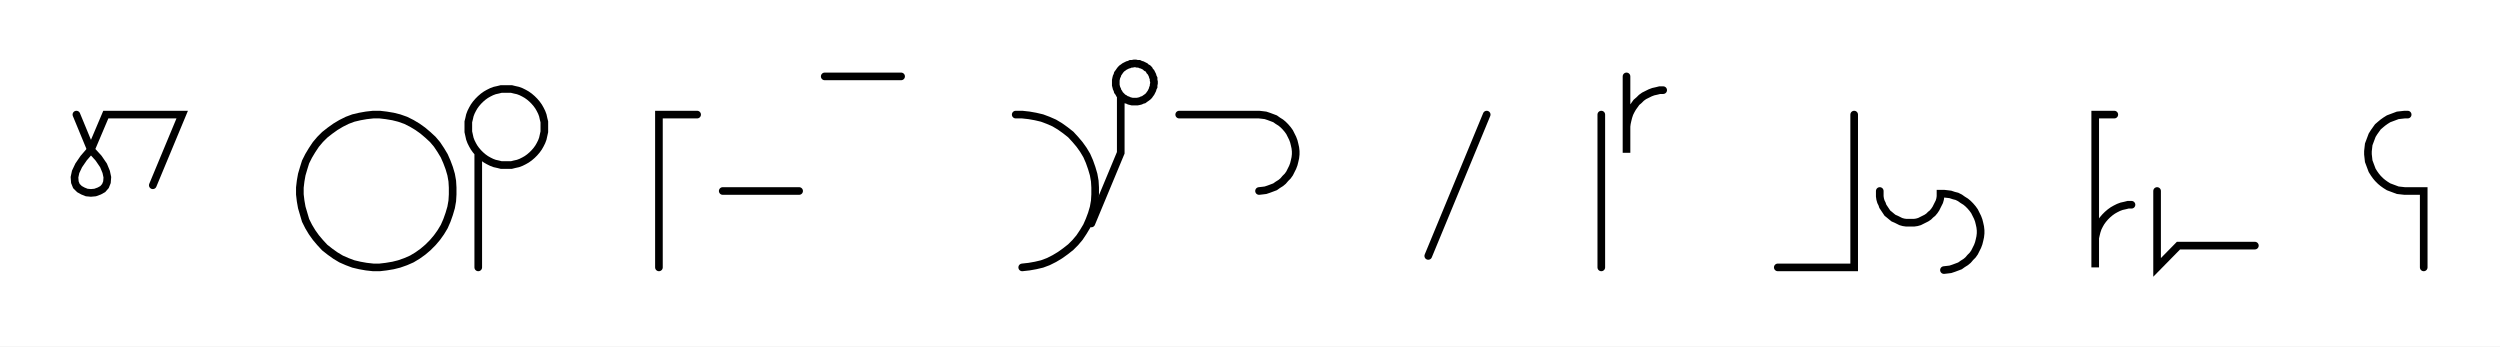
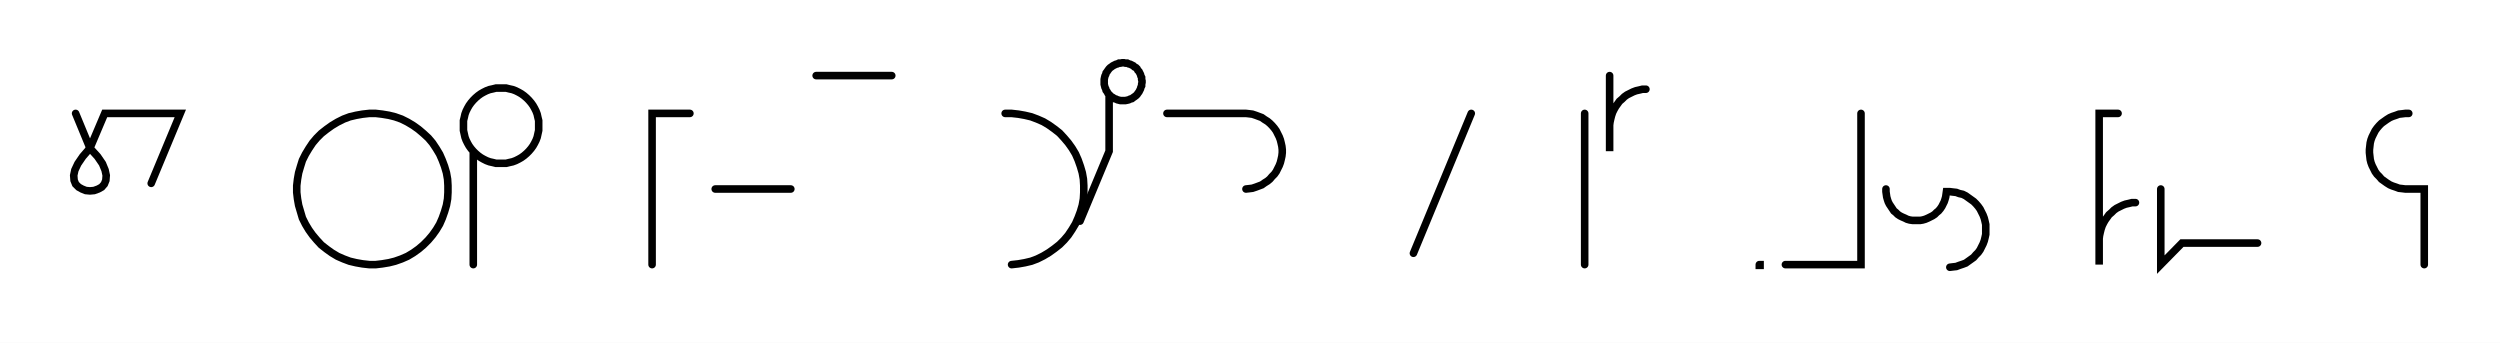
- <svg xmlns="http://www.w3.org/2000/svg" width="654.47" height="90.679" style="fill:none; stroke-linecap:round;">
+ <svg xmlns="http://www.w3.org/2000/svg" width="661.336" height="90.679" style="fill:none; stroke-linecap:round;">
  <rect width="100%" height="100%" fill="#FFFFFF" />
  <path stroke="#000000" stroke-width="2" d="M 375,75" />
  <path stroke="#000000" stroke-width="2" d="M 20,30 23.8,39.2" />
  <path stroke="#000000" stroke-width="2" d="M 23.8,39.2 25.8,41.4 27.1,43.3 27.8,45 28.1,46.4 28,47.7 27.6,48.7 26.9,49.5 26,50 24.9,50.4 23.8,50.5 22.7,50.4 21.7,50 20.8,49.5 20,48.7 19.6,47.7 19.5,46.4 19.8,45 20.6,43.3 21.9,41.4 23.8,39.2 27.7,30 47.7,30 40,48.5" />
  <path stroke="#000000" stroke-width="2" d="M 54.3,70" />
  <path stroke="#000000" stroke-width="2" d="M 77.7,70" />
  <path stroke="#000000" stroke-width="2" d="M 97.7,70 99.4,70 101.1,69.8 102.9,69.5 104.5,69.1 106.2,68.5 107.8,67.8 109.3,66.9 110.7,65.9 112,64.8 113.3,63.5 114.4,62.2 115.4,60.8 116.3,59.3 117,57.7 117.6,56 118.1,54.3 118.4,52.6 118.5,50.9 118.5,49.1 118.4,47.4 118.1,45.7 117.6,44 117,42.4 116.3,40.8 115.4,39.3 114.4,37.8 113.3,36.5 112,35.3 110.7,34.2 109.3,33.2 107.8,32.3 106.2,31.5 104.5,30.9 102.9,30.5 101.1,30.2 99.4,30 97.7,30 95.9,30.2 94.2,30.5 92.5,30.9 90.9,31.5 89.3,32.3 87.8,33.2 86.4,34.2 85,35.3 83.8,36.5 82.7,37.8 81.7,39.3 80.8,40.8 80,42.4 79.5,44 79,45.7 78.7,47.4 78.5,49.1 78.5,50.9 78.7,52.6 79,54.3 79.5,56 80,57.7 80.8,59.3 81.7,60.8 82.7,62.2 83.8,63.5 85,64.8 86.4,65.9 87.8,66.9 89.3,67.8 90.9,68.5 92.5,69.1 94.2,69.5 95.9,69.8 97.7,70" />
  <path stroke="#000000" stroke-width="2" d="M 125.2,70" />
  <path stroke="#000000" stroke-width="2" d="M 125.2,40 125.8,40.6 126.5,41.2 127.2,41.7 127.9,42.1 128.7,42.5 129.5,42.8 130.4,43 131.2,43.2 132.1,43.2 133,43.2 133.9,43.2 134.7,43 135.6,42.8 136.4,42.5 137.2,42.1 137.9,41.7 138.6,41.2 139.3,40.6 139.9,40 140.5,39.3 141,38.6 141.4,37.9 141.8,37.1 142.1,36.3 142.3,35.4 142.5,34.5 142.5,33.7 142.5,32.8 142.5,31.9 142.3,31.1 142.1,30.2 141.8,29.4 141.4,28.6 141,27.9 140.5,27.2 139.9,26.5 139.3,25.9 138.6,25.3 137.9,24.8 137.2,24.4 136.4,24 135.6,23.7 134.7,23.5 133.9,23.3 133,23.3 132.1,23.3 131.2,23.3 130.4,23.5 129.5,23.7 128.7,24 127.9,24.4 127.2,24.8 126.5,25.3 125.8,25.9 125.2,26.5 124.6,27.2 124.1,27.9 123.7,28.6 123.3,29.4 123,30.2 122.8,31.1 122.6,31.9 122.6,32.8 122.6,33.7 122.6,34.5 122.8,35.4 123,36.3 123.3,37.1 123.7,37.9 124.1,38.6 124.6,39.3 125.2,40 125.2,70" />
  <path stroke="#000000" stroke-width="2" d="M 172.5,70" />
  <path stroke="#000000" stroke-width="2" d="M 182.5,30 172.5,30 172.5,70" />
  <path stroke="#000000" stroke-width="2" d="M 189.2,70" />
  <path stroke="#000000" stroke-width="2" d="M 189.2,50 209.2,50" />
  <path stroke="#000000" stroke-width="2" d="M 215.9,70" />
  <path stroke="#000000" stroke-width="2" d="M 215.9,20 235.9,20" />
  <path stroke="#000000" stroke-width="2" d="M 265.9,70" />
  <path stroke="#000000" stroke-width="2" d="M 265.9,30 267.6,30 269.4,30.2 271.1,30.5 272.8,30.9 274.4,31.5 276,32.2 277.5,33.1 278.9,34.1 280.3,35.2 281.5,36.5 282.6,37.8 283.6,39.2 284.5,40.7 285.2,42.3 285.8,44 286.3,45.7 286.6,47.4 286.7,49.1 286.7,50.9 286.6,52.6 286.3,54.3 285.8,56 285.2,57.6 284.5,59.2 283.6,60.7 282.6,62.2 281.5,63.5 280.3,64.7 278.9,65.8 277.5,66.8 276,67.7 274.4,68.5 272.8,69.1 271.1,69.5 269.4,69.8 267.6,70" />
  <path stroke="#000000" stroke-width="2" d="M 293.4,70" />
  <path stroke="#000000" stroke-width="2" d="M 293.4,25 293.7,25.3 294,25.6 294.4,25.8 294.8,26.1 295.2,26.2 295.6,26.4 296,26.5 296.4,26.6 296.9,26.6 297.3,26.6 297.7,26.6 298.2,26.5 298.6,26.4 299,26.2 299.4,26.1 299.8,25.8 300.1,25.6 300.5,25.3 300.8,25 301,24.7 301.3,24.3 301.5,23.9 301.7,23.5 301.8,23.1 302,22.7 302,22.3 302.1,21.8 302.1,21.4 302,21 302,20.5 301.8,20.1 301.7,19.7 301.5,19.3 301.3,18.9 301,18.6 300.8,18.2 300.5,17.9 300.1,17.7 299.8,17.4 299.4,17.2 299,17 298.6,16.9 298.2,16.7 297.7,16.7 297.3,16.6 296.9,16.6 296.4,16.7 296,16.7 295.6,16.9 295.2,17 294.8,17.2 294.4,17.4 294,17.7 293.7,17.9 293.4,18.2 293.1,18.6 292.9,18.9 292.6,19.3 292.5,19.7 292.3,20.1 292.2,20.5 292.1,21 292.1,21.4 292.1,21.8 292.1,22.3 292.2,22.7 292.3,23.1 292.5,23.5 292.6,23.9 292.9,24.3 293.1,24.7 293.4,25 293.4,40 285.7,58.5" />
  <path stroke="#000000" stroke-width="2" d="M 308.7,70" />
  <path stroke="#000000" stroke-width="2" d="M 308.7,30 328.7,30 329.6,30 330.5,30.1 331.3,30.2 332.2,30.5 333,30.8 333.8,31.1 334.5,31.6 335.3,32.1 335.9,32.6 336.5,33.2 337.1,33.9 337.6,34.6 338,35.4 338.4,36.2 338.7,37 338.9,37.8 339.1,38.7 339.2,39.6 339.2,40.4 339.1,41.3 338.9,42.2 338.7,43 338.4,43.8 338,44.6 337.6,45.4 337.1,46.1 336.5,46.7 335.9,47.4 335.3,47.9 334.5,48.4 333.8,48.9 333,49.2 332.2,49.5 331.3,49.8 330.5,49.9 329.6,50" />
  <path stroke="#000000" stroke-width="2" d="M 369.2,70" />
  <path stroke="#000000" stroke-width="2" d="M 389.2,30 373.9,67" />
  <path stroke="#000000" stroke-width="2" d="M 395.8,70" />
  <path stroke="#000000" stroke-width="2" d="M 419.2,70" />
  <path stroke="#000000" stroke-width="2" d="M 419.2,30 419.2,70" />
  <path stroke="#000000" stroke-width="2" d="M 425.8,70" />
  <path stroke="#000000" stroke-width="2" d="M 425.8,20 425.8,40 425.8,34 425.8,33.1 425.9,32.3 426.1,31.4 426.3,30.6 426.6,29.7 427,28.9 427.4,28.2 427.9,27.5 428.4,26.8 429.1,26.2 429.7,25.6 430.4,25.1 431.2,24.7 432,24.3 432.8,24 433.7,23.8 434.5,23.6 435.4,23.6" />
  <path stroke="#000000" stroke-width="2" d="M 465.4,70" />
-   <path stroke="#000000" stroke-width="2" d="M 485.4,30 485.4,70 465.4,70" />
-   <path stroke="#000000" stroke-width="2" d="M 492.1,70" />
-   <path stroke="#000000" stroke-width="2" d="M 492.1,50 492.1,50.7 492.1,51.4 492.2,52.1 492.4,52.8 492.7,53.4 492.9,54 493.3,54.6 493.7,55.2 494.1,55.8 494.6,56.2 495.2,56.7 495.7,57.1 496.4,57.4 497,57.7 497.6,58 498.3,58.2 499,58.3 499.7,58.3 500.4,58.3 501.1,58.3 501.8,58.2 502.5,58 503.1,57.7 503.7,57.4 504.3,57.1 504.9,56.7 505.4,56.2 505.9,55.8 506.4,55.2 506.8,54.6 507.1,54 507.4,53.4 507.7,52.8 507.9,52.1 508,51.4 508,50.7 508.9,50.7 509.8,50.8 510.6,50.9 511.5,51.2 512.3,51.4 513.1,51.8 513.8,52.3 514.6,52.8 515.2,53.3 515.8,53.9 516.4,54.6 516.9,55.3 517.3,56.1 517.7,56.9 518,57.7 518.2,58.5 518.4,59.4 518.5,60.3 518.5,61.1 518.4,62 518.2,62.9 518,63.7 517.7,64.5 517.3,65.3 516.9,66.1 516.4,66.8 515.8,67.4 515.2,68.1 514.6,68.6 513.8,69.1 513.1,69.6 512.3,69.9 511.5,70.2 510.6,70.5 509.8,70.6 508.9,70.7" />
-   <path stroke="#000000" stroke-width="2" d="M 548.5,70" />
-   <path stroke="#000000" stroke-width="2" d="M 553.5,30 548.5,30 548.5,50 548.5,70 548.5,64 548.5,63.1 548.5,62.3 548.7,61.4 548.9,60.6 549.2,59.7 549.6,58.9 550,58.2 550.5,57.5 551.1,56.8 551.7,56.2 552.4,55.6 553.1,55.1 553.8,54.7 554.6,54.3 555.4,54 556.3,53.8 557.1,53.6 558,53.6" />
-   <path stroke="#000000" stroke-width="2" d="M 564.7,70" />
-   <path stroke="#000000" stroke-width="2" d="M 564.7,50 564.7,70 570.3,64.3 590.3,64.3" />
-   <path stroke="#000000" stroke-width="2" d="M 620.3,70" />
-   <path stroke="#000000" stroke-width="2" d="M 630.3,30 629.5,30 628.6,30.1 627.7,30.2 626.9,30.5 626.1,30.8 625.3,31.1 624.5,31.6 623.8,32.1 623.2,32.6 622.5,33.2 622,33.9 621.5,34.6 621,35.4 620.7,36.2 620.4,37 620.1,37.8 620,38.7 619.9,39.6 619.9,40.4 620,41.3 620.1,42.2 620.4,43 620.7,43.8 621,44.6 621.5,45.4 622,46.1 622.5,46.7 623.2,47.4 623.8,47.9 624.5,48.4 625.3,48.9 626.1,49.2 626.9,49.5 627.7,49.8 628.6,49.9 629.5,50 634.5,50 634.5,70" />
-   <path stroke="#000000" stroke-width="2" d="M 664.5,70" />
+   <path stroke="#000000" stroke-width="2" d="M 465.4,70 465.6,70 465.6,70.2 465.4,70.2 465.4,70" />
+   <path stroke="#000000" stroke-width="2" d="M 472.3,70" />
+   <path stroke="#000000" stroke-width="2" d="M 492.3,30 492.3,70 472.3,70" />
+   <path stroke="#000000" stroke-width="2" d="M 498.9,70" />
+   <path stroke="#000000" stroke-width="2" d="M 498.9,50 498.9,50.7 499,51.4 499.1,52.1 499.3,52.8 499.5,53.4 499.8,54 500.2,54.6 500.6,55.2 501,55.8 501.5,56.2 502,56.7 502.6,57.1 503.2,57.4 503.9,57.7 504.5,58 505.2,58.2 505.9,58.3 506.6,58.3 507.3,58.3 508,58.3 508.6,58.2 509.3,58 510,57.7 510.6,57.4 511.2,57.1 511.8,56.7 512.3,56.2 512.8,55.8 513.3,55.2 513.7,54.6 514,54 514.3,53.4 514.5,52.8 514.7,52.1 514.8,51.4 514.9,50.7 515.8,50.7 516.6,50.8 517.5,50.9 518.3,51.2 519.2,51.4 520,51.8 520.7,52.3 521.4,52.8 522.1,53.3 522.7,53.9 523.3,54.6 523.8,55.3 524.2,56.1 524.6,56.9 524.9,57.7 525.1,58.5 525.3,59.4 525.3,60.3 525.3,61.1 525.3,62 525.1,62.9 524.9,63.7 524.6,64.5 524.2,65.3 523.8,66.1 523.3,66.8 522.7,67.4 522.1,68.1 521.4,68.6 520.7,69.1 520,69.6 519.2,69.9 518.3,70.2 517.5,70.5 516.6,70.6 515.8,70.7" />
+   <path stroke="#000000" stroke-width="2" d="M 555.3,70" />
+   <path stroke="#000000" stroke-width="2" d="M 560.3,30 555.3,30 555.3,50 555.3,70 555.3,64 555.3,63.1 555.4,62.3 555.6,61.4 555.8,60.6 556.1,59.7 556.5,58.9 556.9,58.2 557.4,57.5 557.9,56.8 558.6,56.2 559.2,55.6 559.9,55.1 560.7,54.7 561.5,54.3 562.3,54 563.2,53.8 564,53.6 564.9,53.6" />
+   <path stroke="#000000" stroke-width="2" d="M 571.6,70" />
+   <path stroke="#000000" stroke-width="2" d="M 571.6,50 571.6,70 577.2,64.3 597.2,64.3" />
+   <path stroke="#000000" stroke-width="2" d="M 627.2,70" />
+   <path stroke="#000000" stroke-width="2" d="M 637.2,30 636.3,30 635.5,30.1 634.6,30.2 633.8,30.5 632.9,30.8 632.2,31.1 631.4,31.6 630.7,32.1 630,32.6 629.4,33.2 628.8,33.9 628.3,34.6 627.9,35.4 627.5,36.2 627.2,37 627,37.8 626.9,38.7 626.8,39.6 626.8,40.4 626.9,41.3 627,42.2 627.2,43 627.5,43.8 627.9,44.6 628.3,45.4 628.8,46.1 629.4,46.7 630,47.4 630.7,47.9 631.4,48.4 632.2,48.9 632.9,49.2 633.8,49.5 634.6,49.8 635.5,49.9 636.3,50 641.3,50 641.3,70" />
+   <path stroke="#000000" stroke-width="2" d="M 671.3,70" />
</svg>
